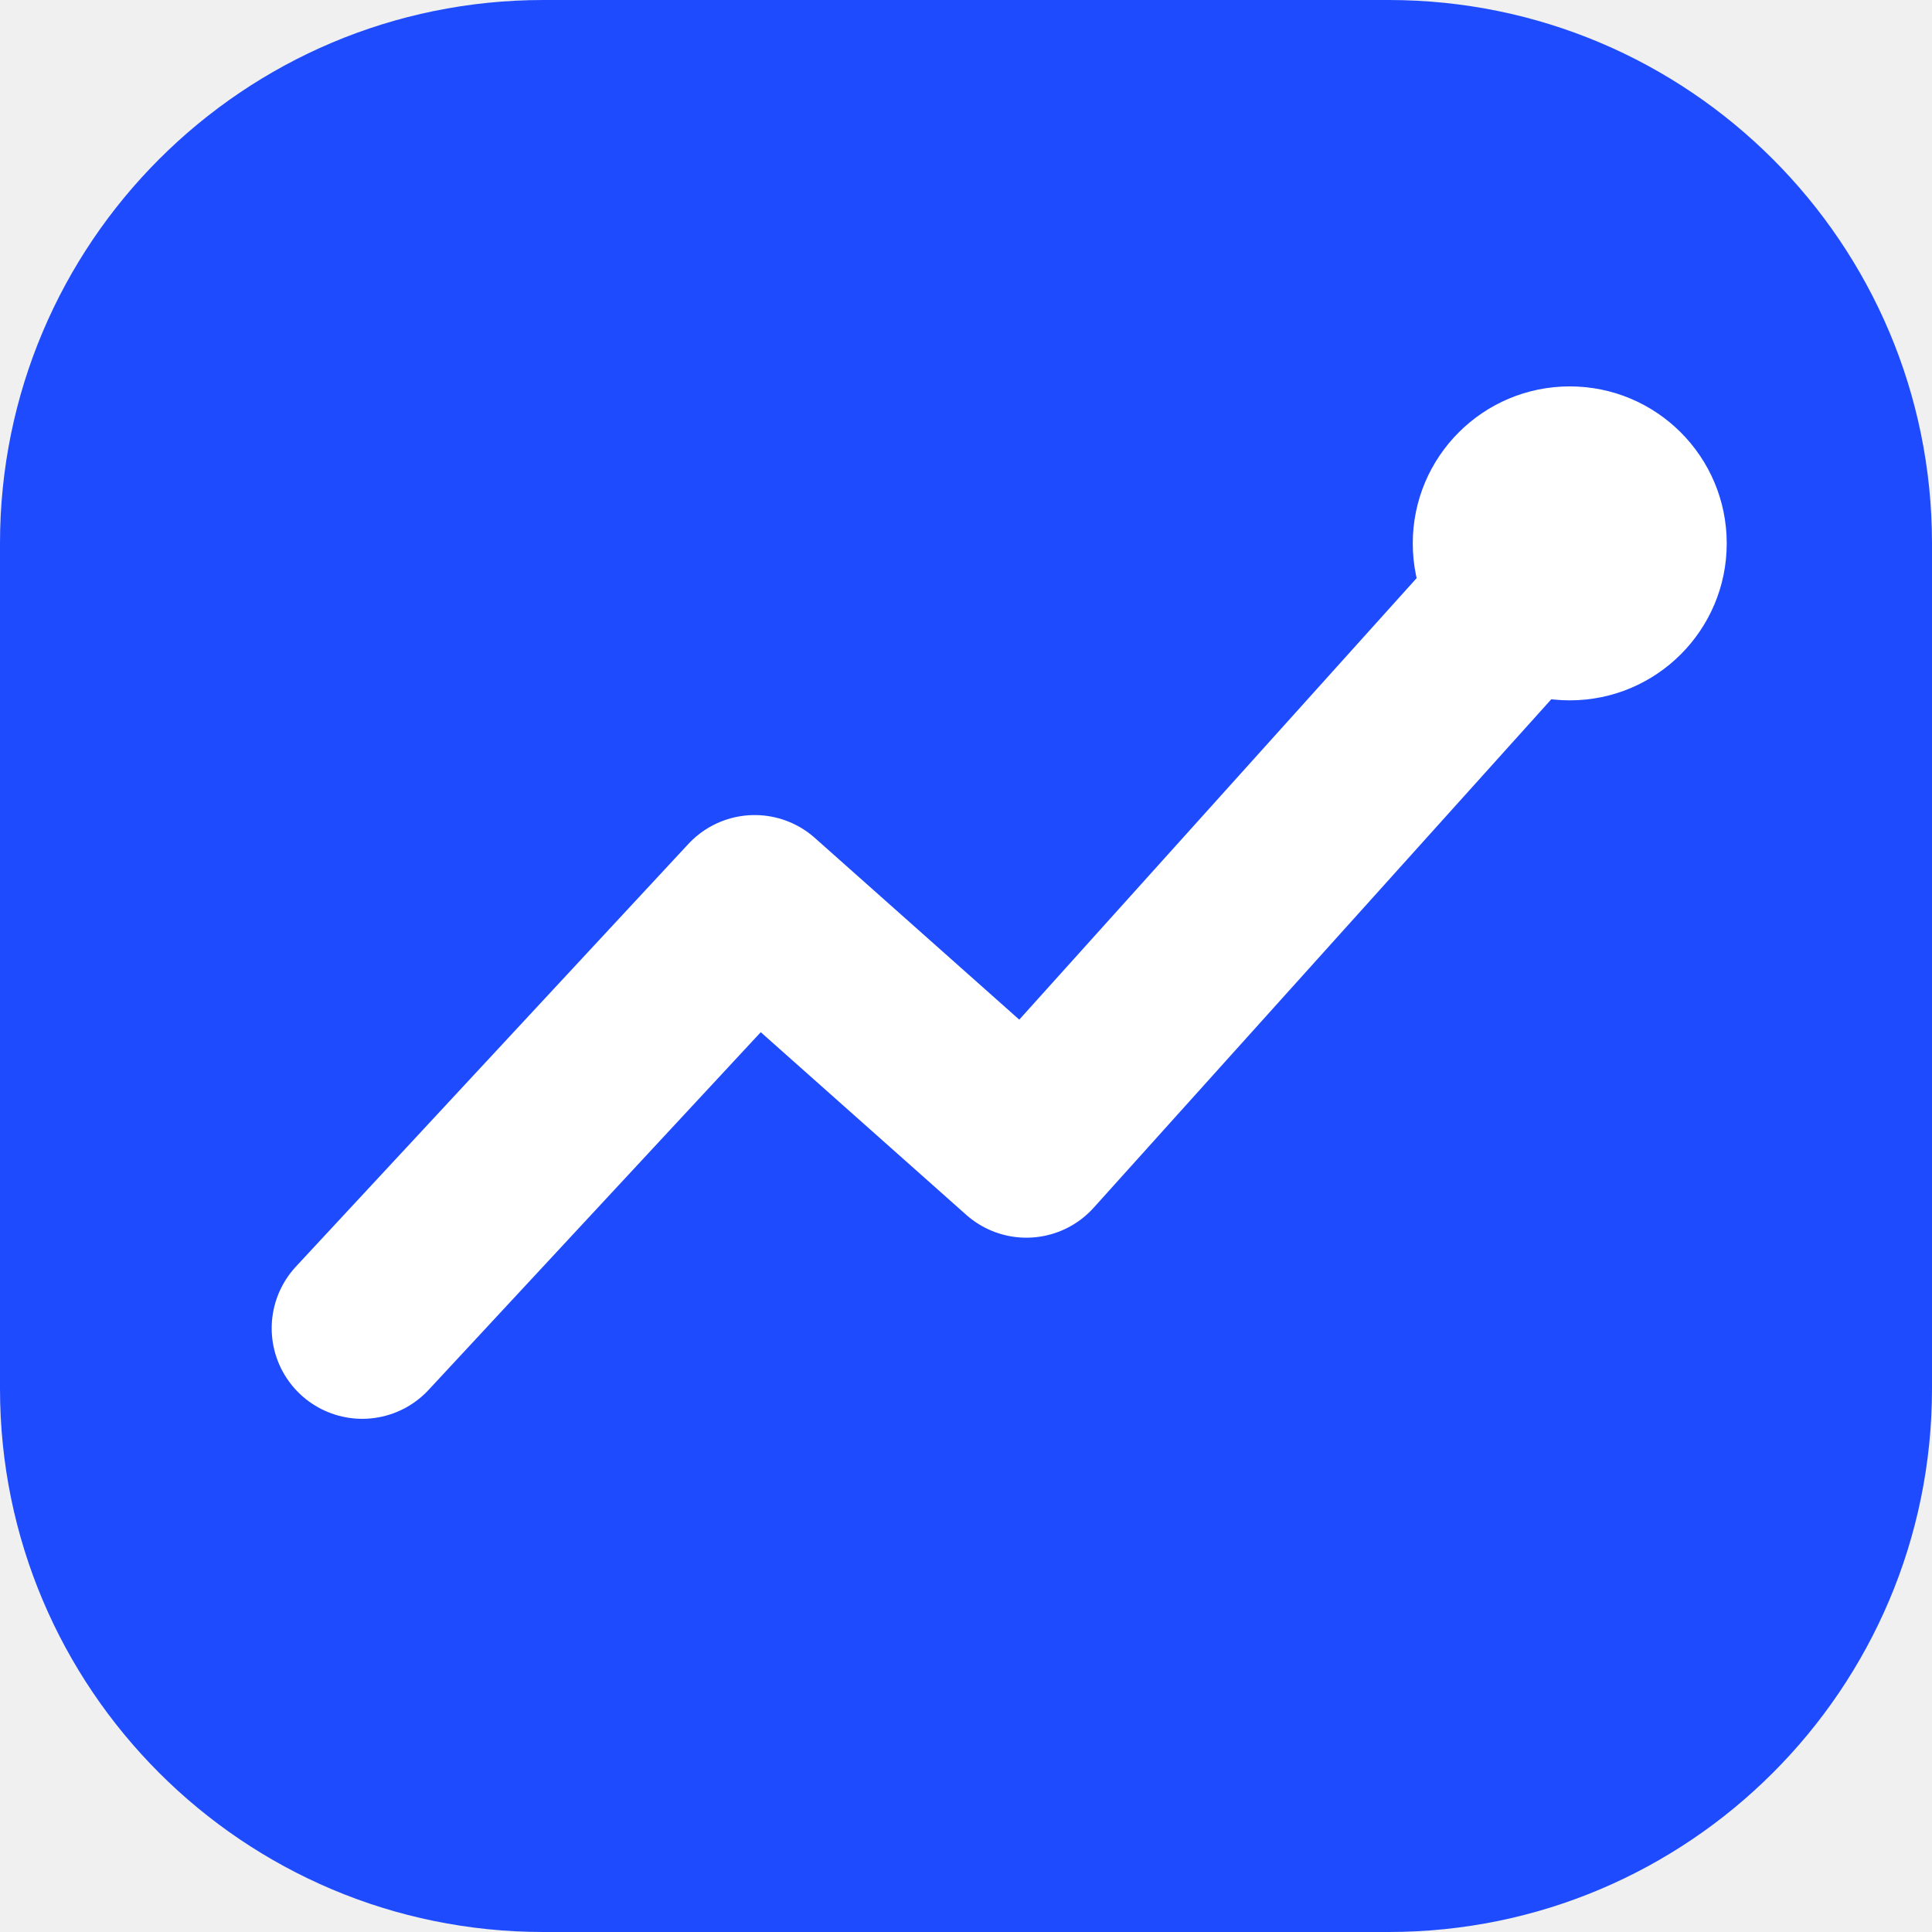
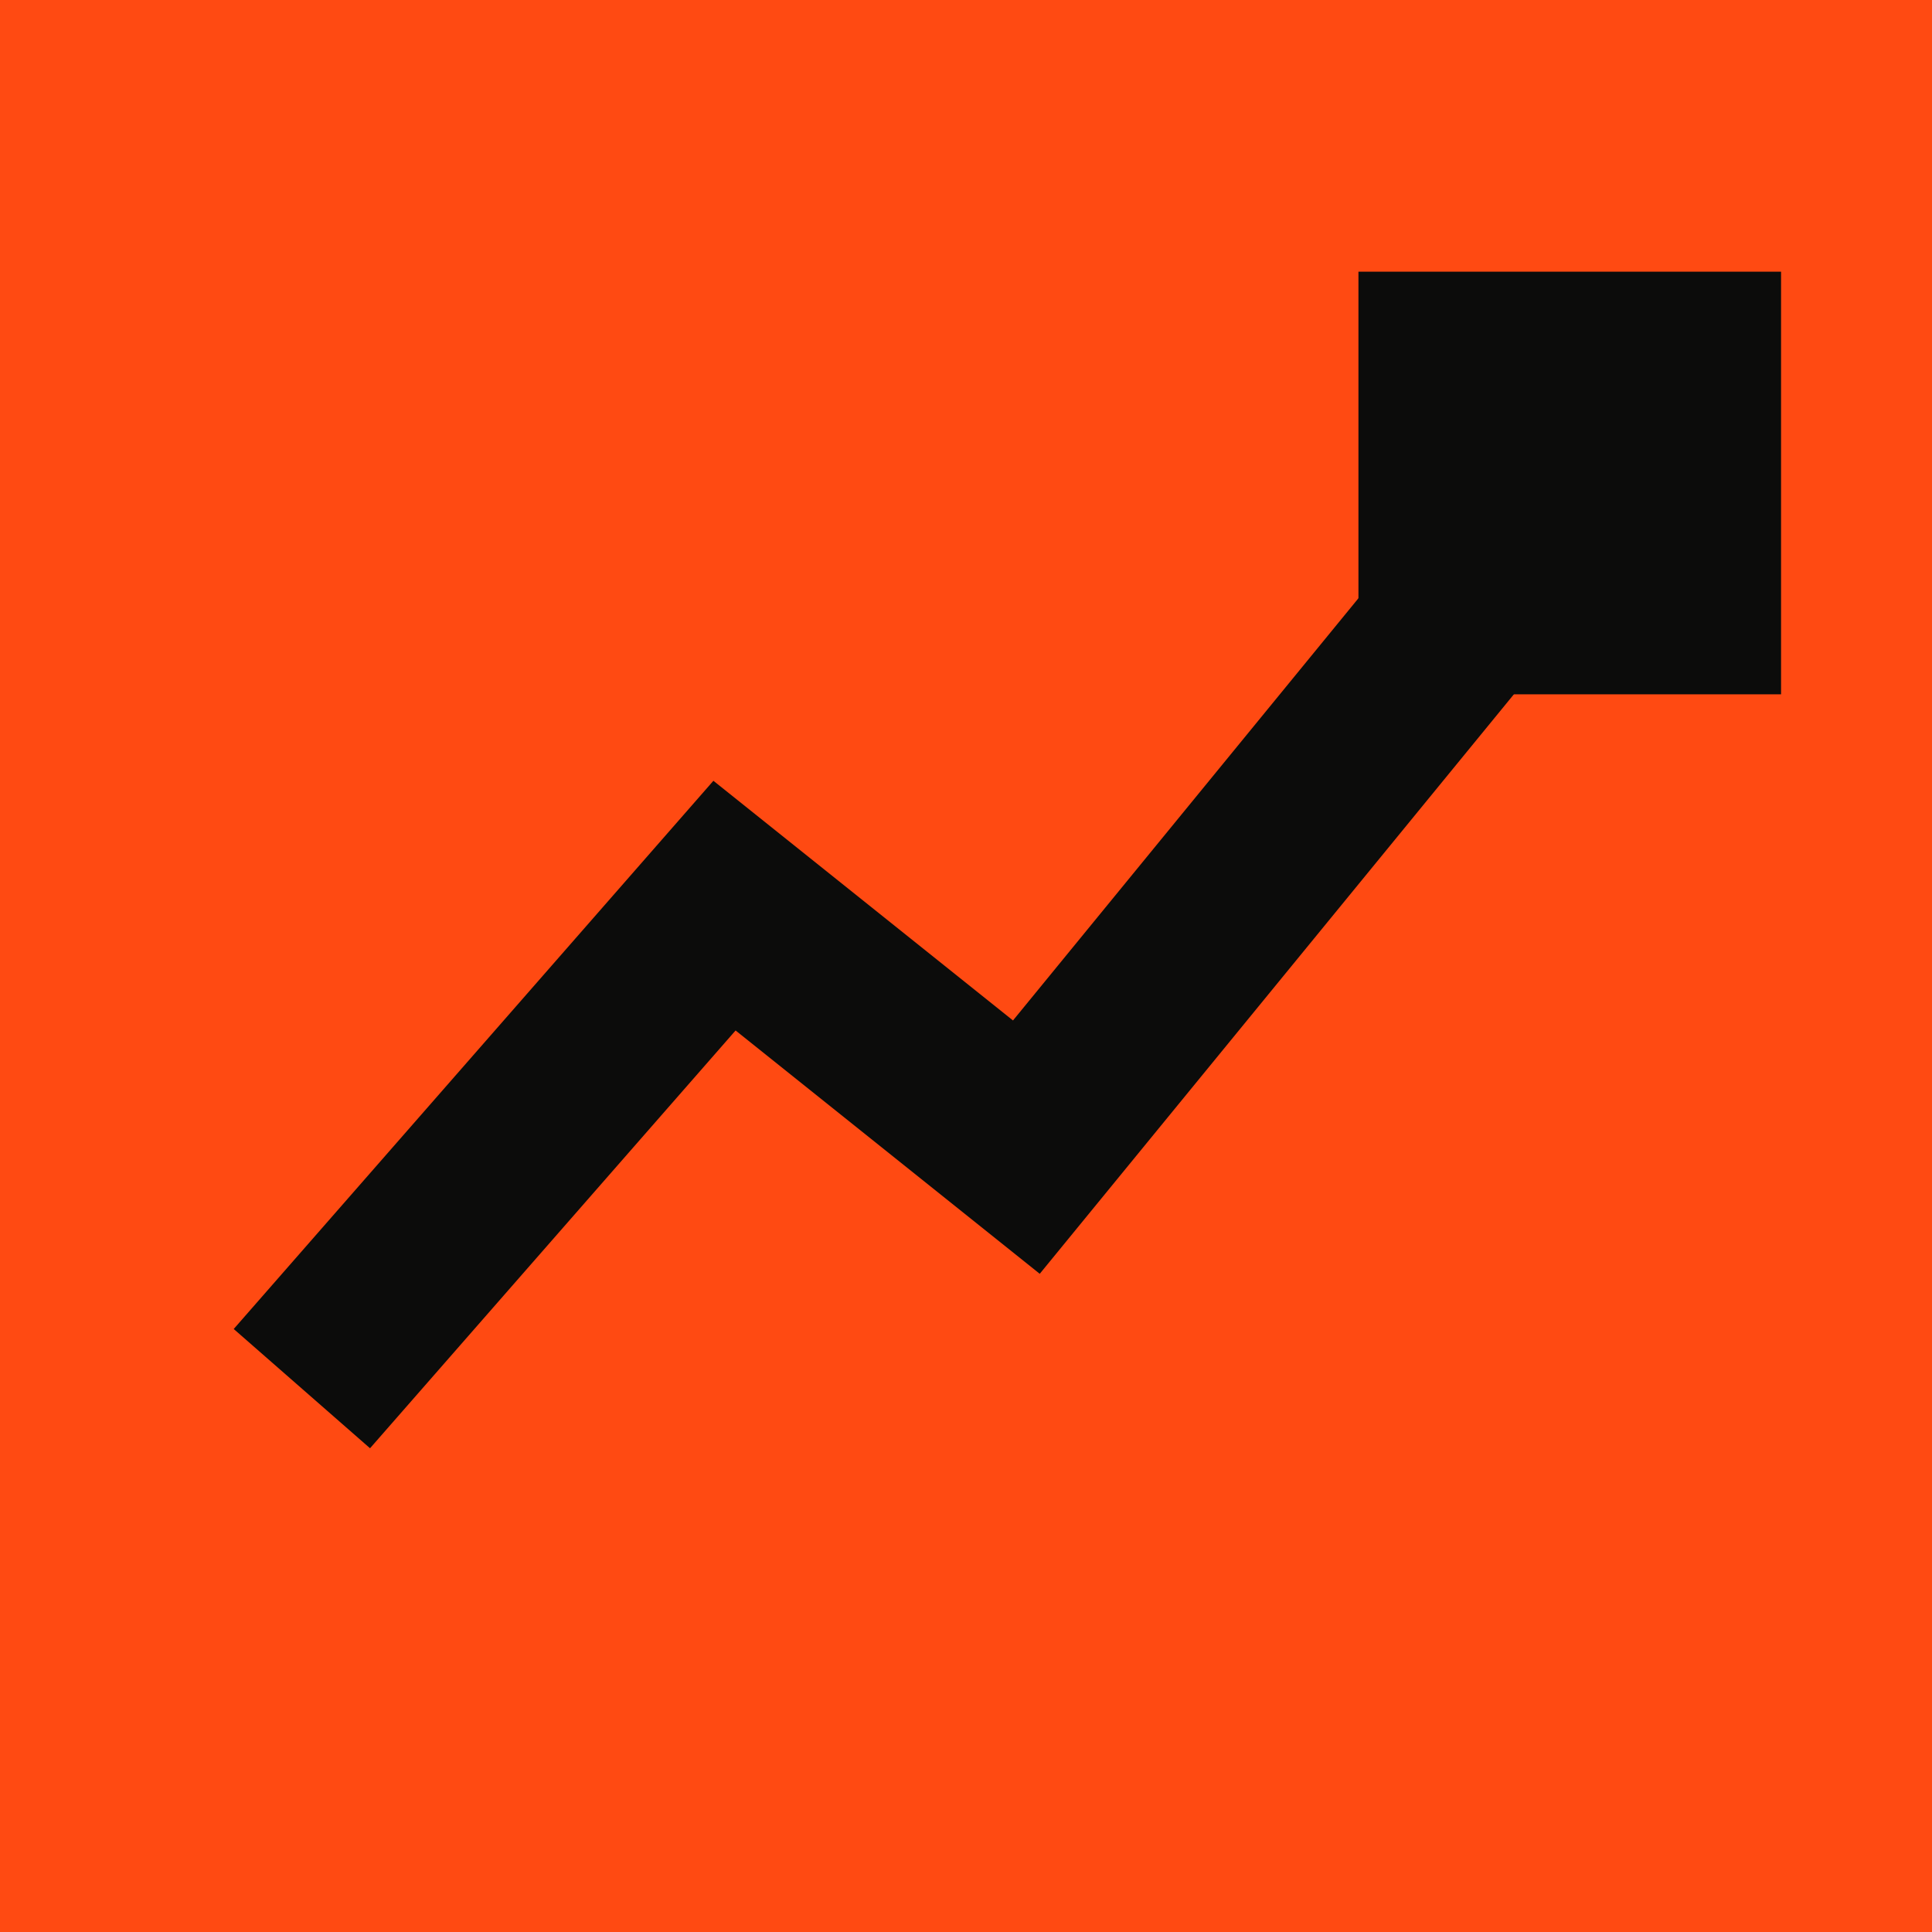
<svg xmlns="http://www.w3.org/2000/svg" viewBox="0 0 32 32">
-   <rect width="32" height="32" rx="9" fill="#1f4bff" />
-   <path d="M6 22 L12.5 15 L17 19 L26 9" fill="none" stroke="#fff" stroke-width="3" stroke-linecap="round" stroke-linejoin="round" />
-   <circle cx="26" cy="9" r="2.6" fill="#fff" />
+   <rect width="32" height="32" fill="#ff4a12" />
+   <path d="M5 23 L12 15 L17 19 L26 8" fill="none" stroke="#0c0c0b" stroke-width="3" />
+   <rect x="22.5" y="4.5" width="7" height="7" fill="#0c0c0b" />
</svg>
